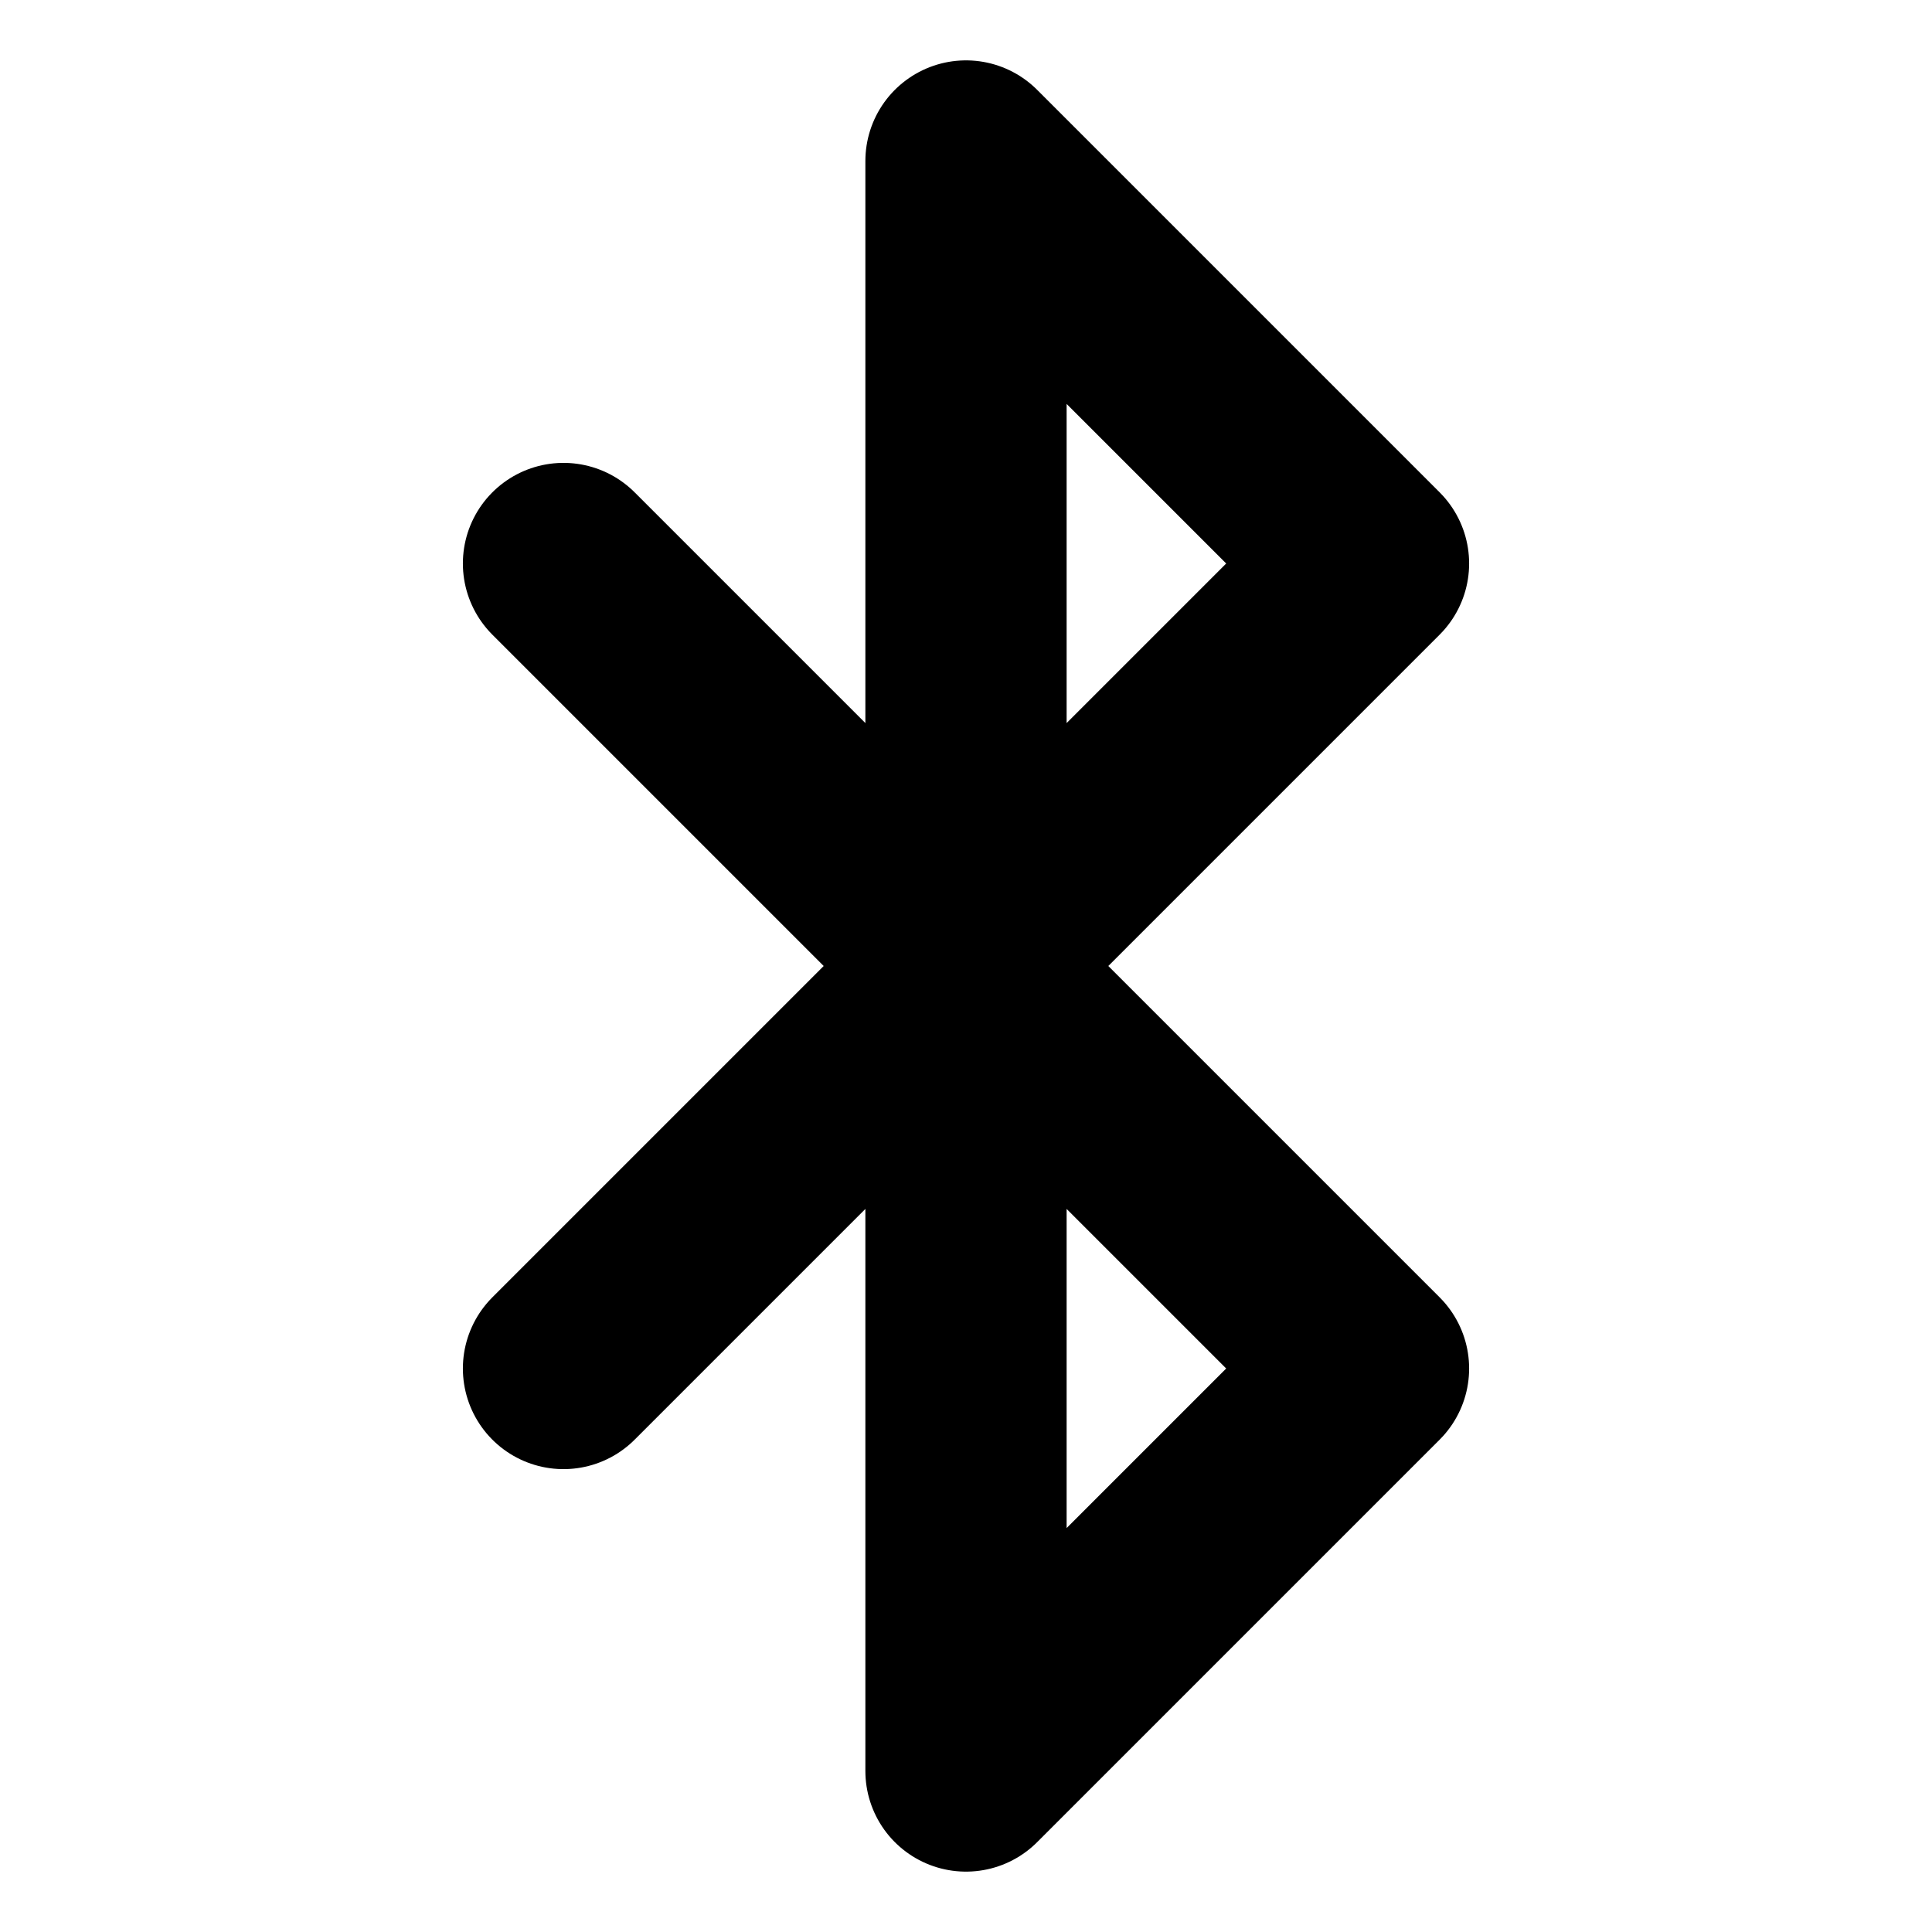
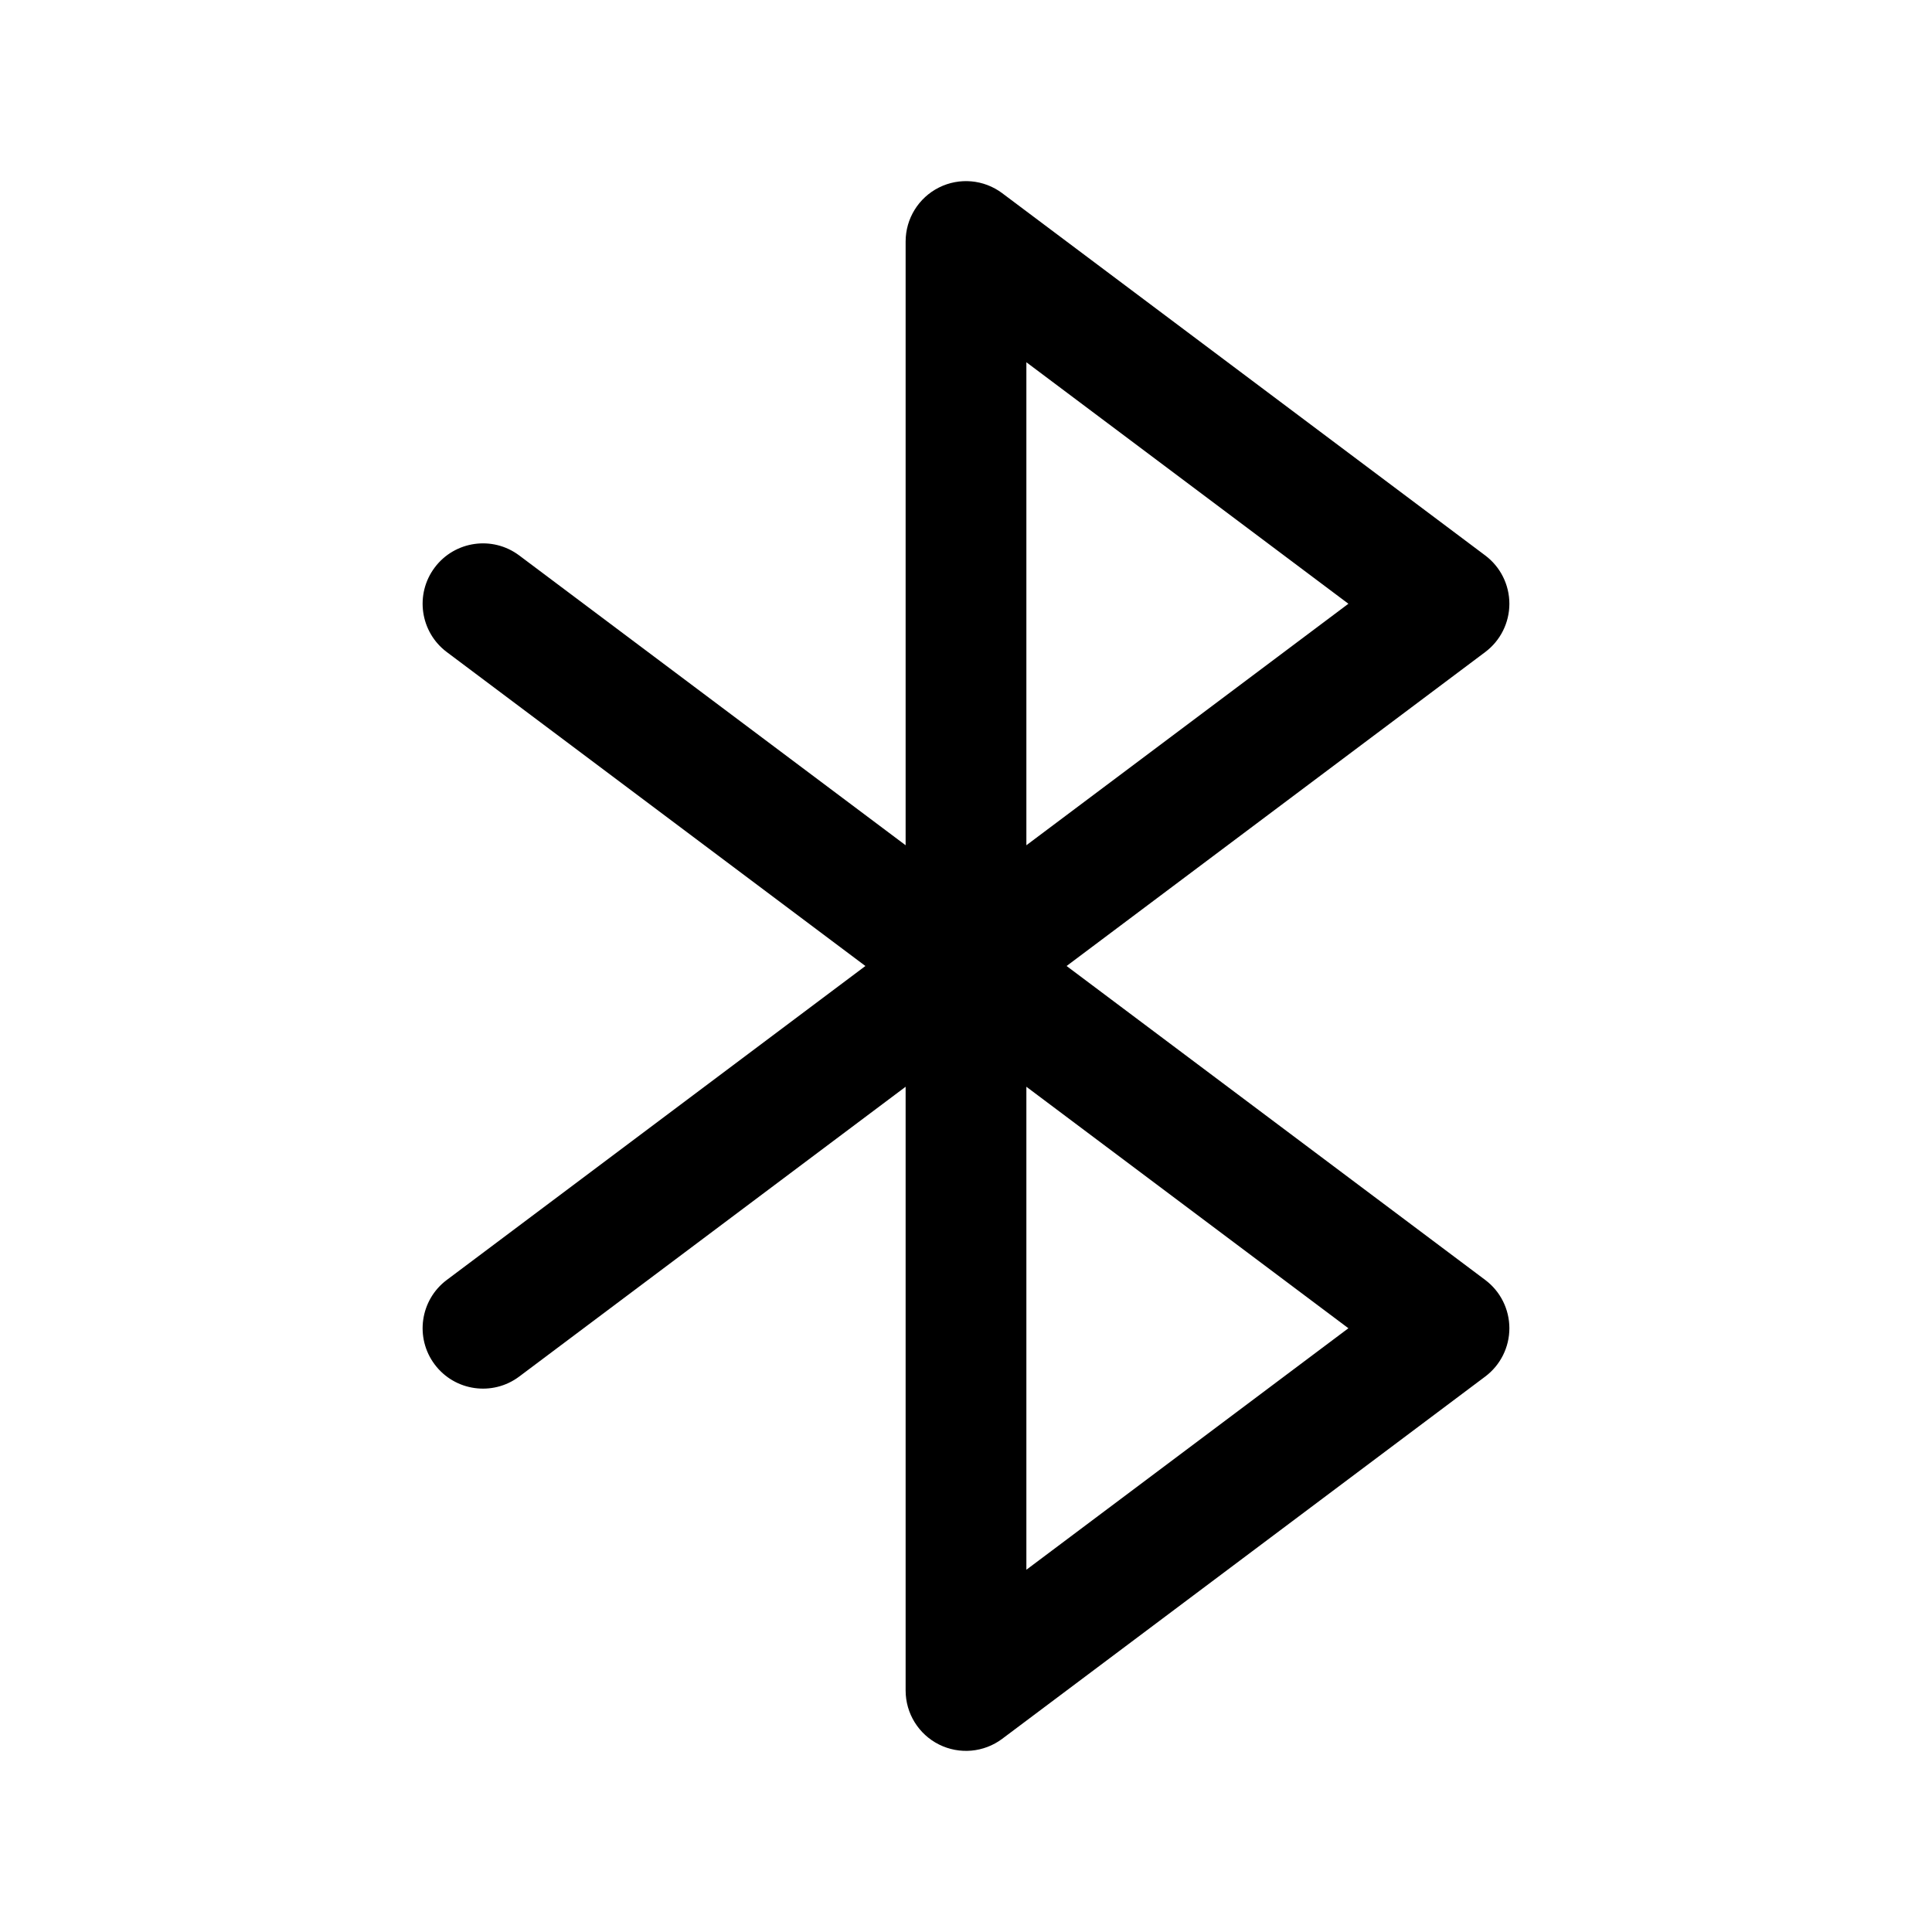
- <svg xmlns="http://www.w3.org/2000/svg" viewBox="0 0 24 24" fill="none" stroke="currentColor" stroke-width="2.5" stroke-linecap="round" stroke-linejoin="round">
-   <path d="m7 7 10 10-5 5V2l5 5L7 17" />
+ <svg xmlns="http://www.w3.org/2000/svg" viewBox="0 0 256 256" fill="currentColor">
+   <path d="M196.8,169.6,141.33,128,196.8,86.4a8,8,0,0,0,0-12.8l-64-48A8,8,0,0,0,120,32v80L68.8,73.6a8,8,0,0,0-9.6,12.8L114.67,128,59.2,169.6a8,8,0,1,0,9.6,12.8L120,144v80a8,8,0,0,0,12.8,6.4l64-48a8,8,0,0,0,0-12.8ZM136,48l42.67,32L136,112Zm0,160V144l42.67,32Z" />
</svg>
